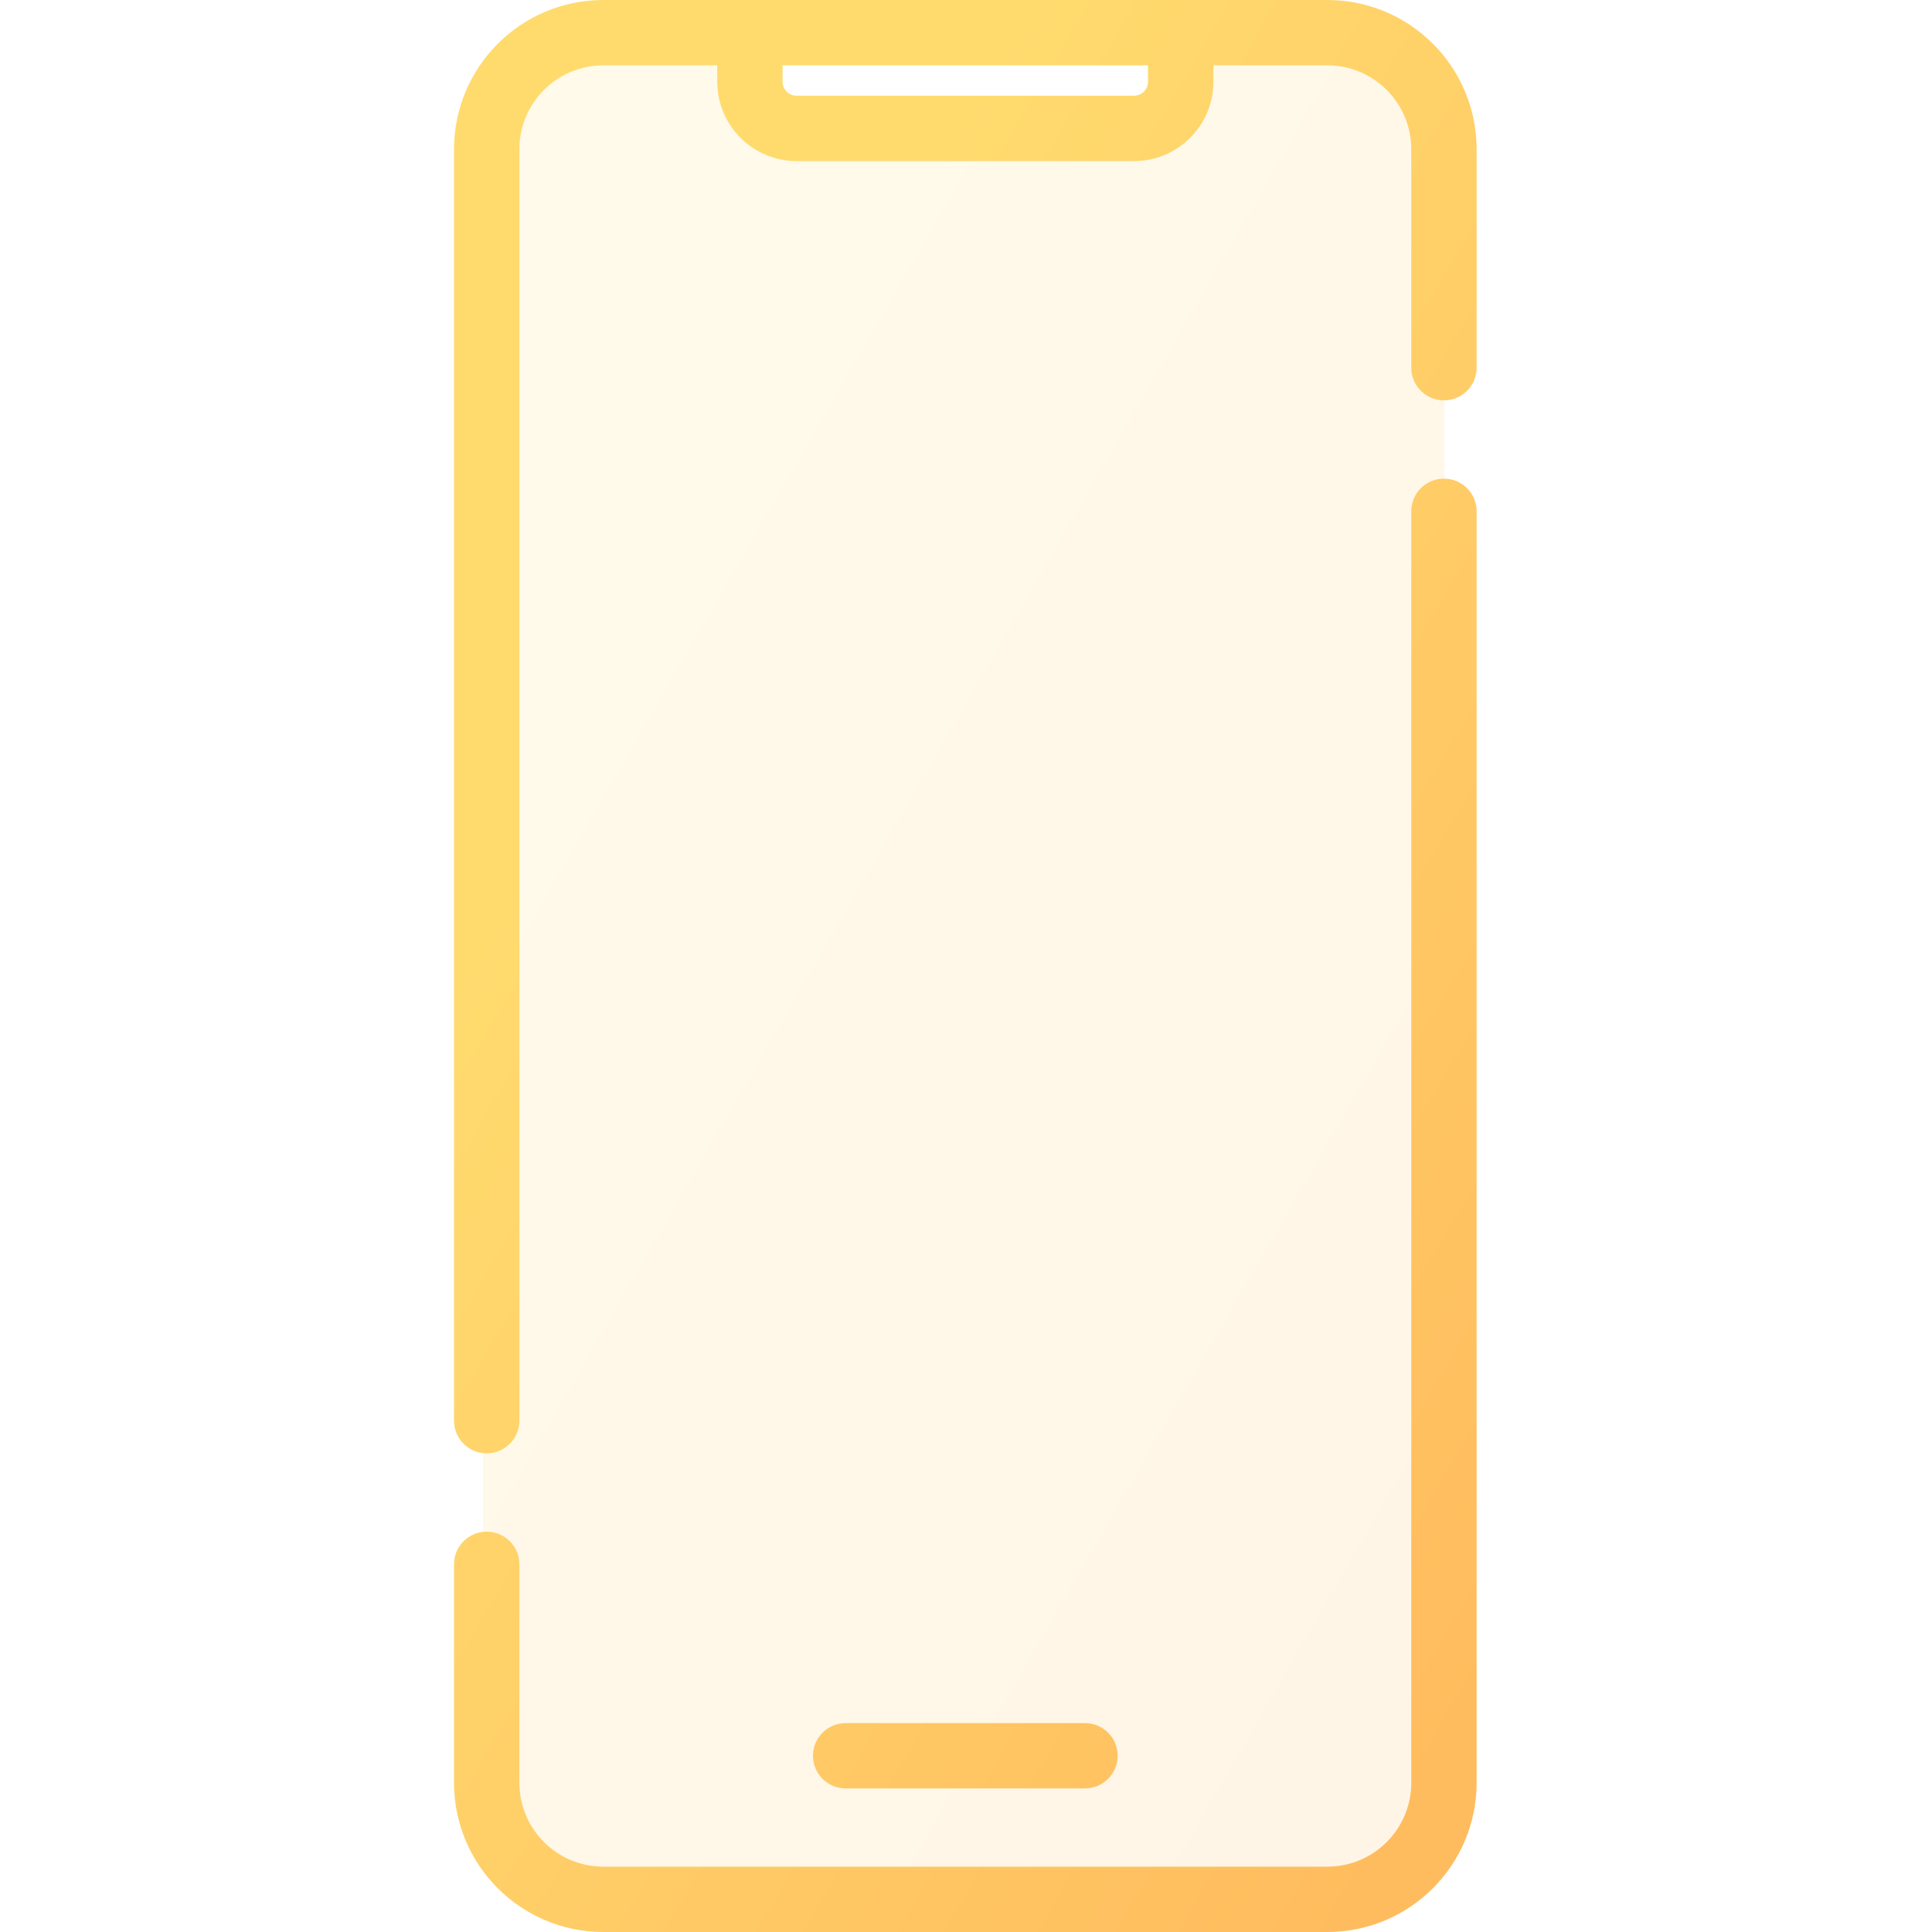
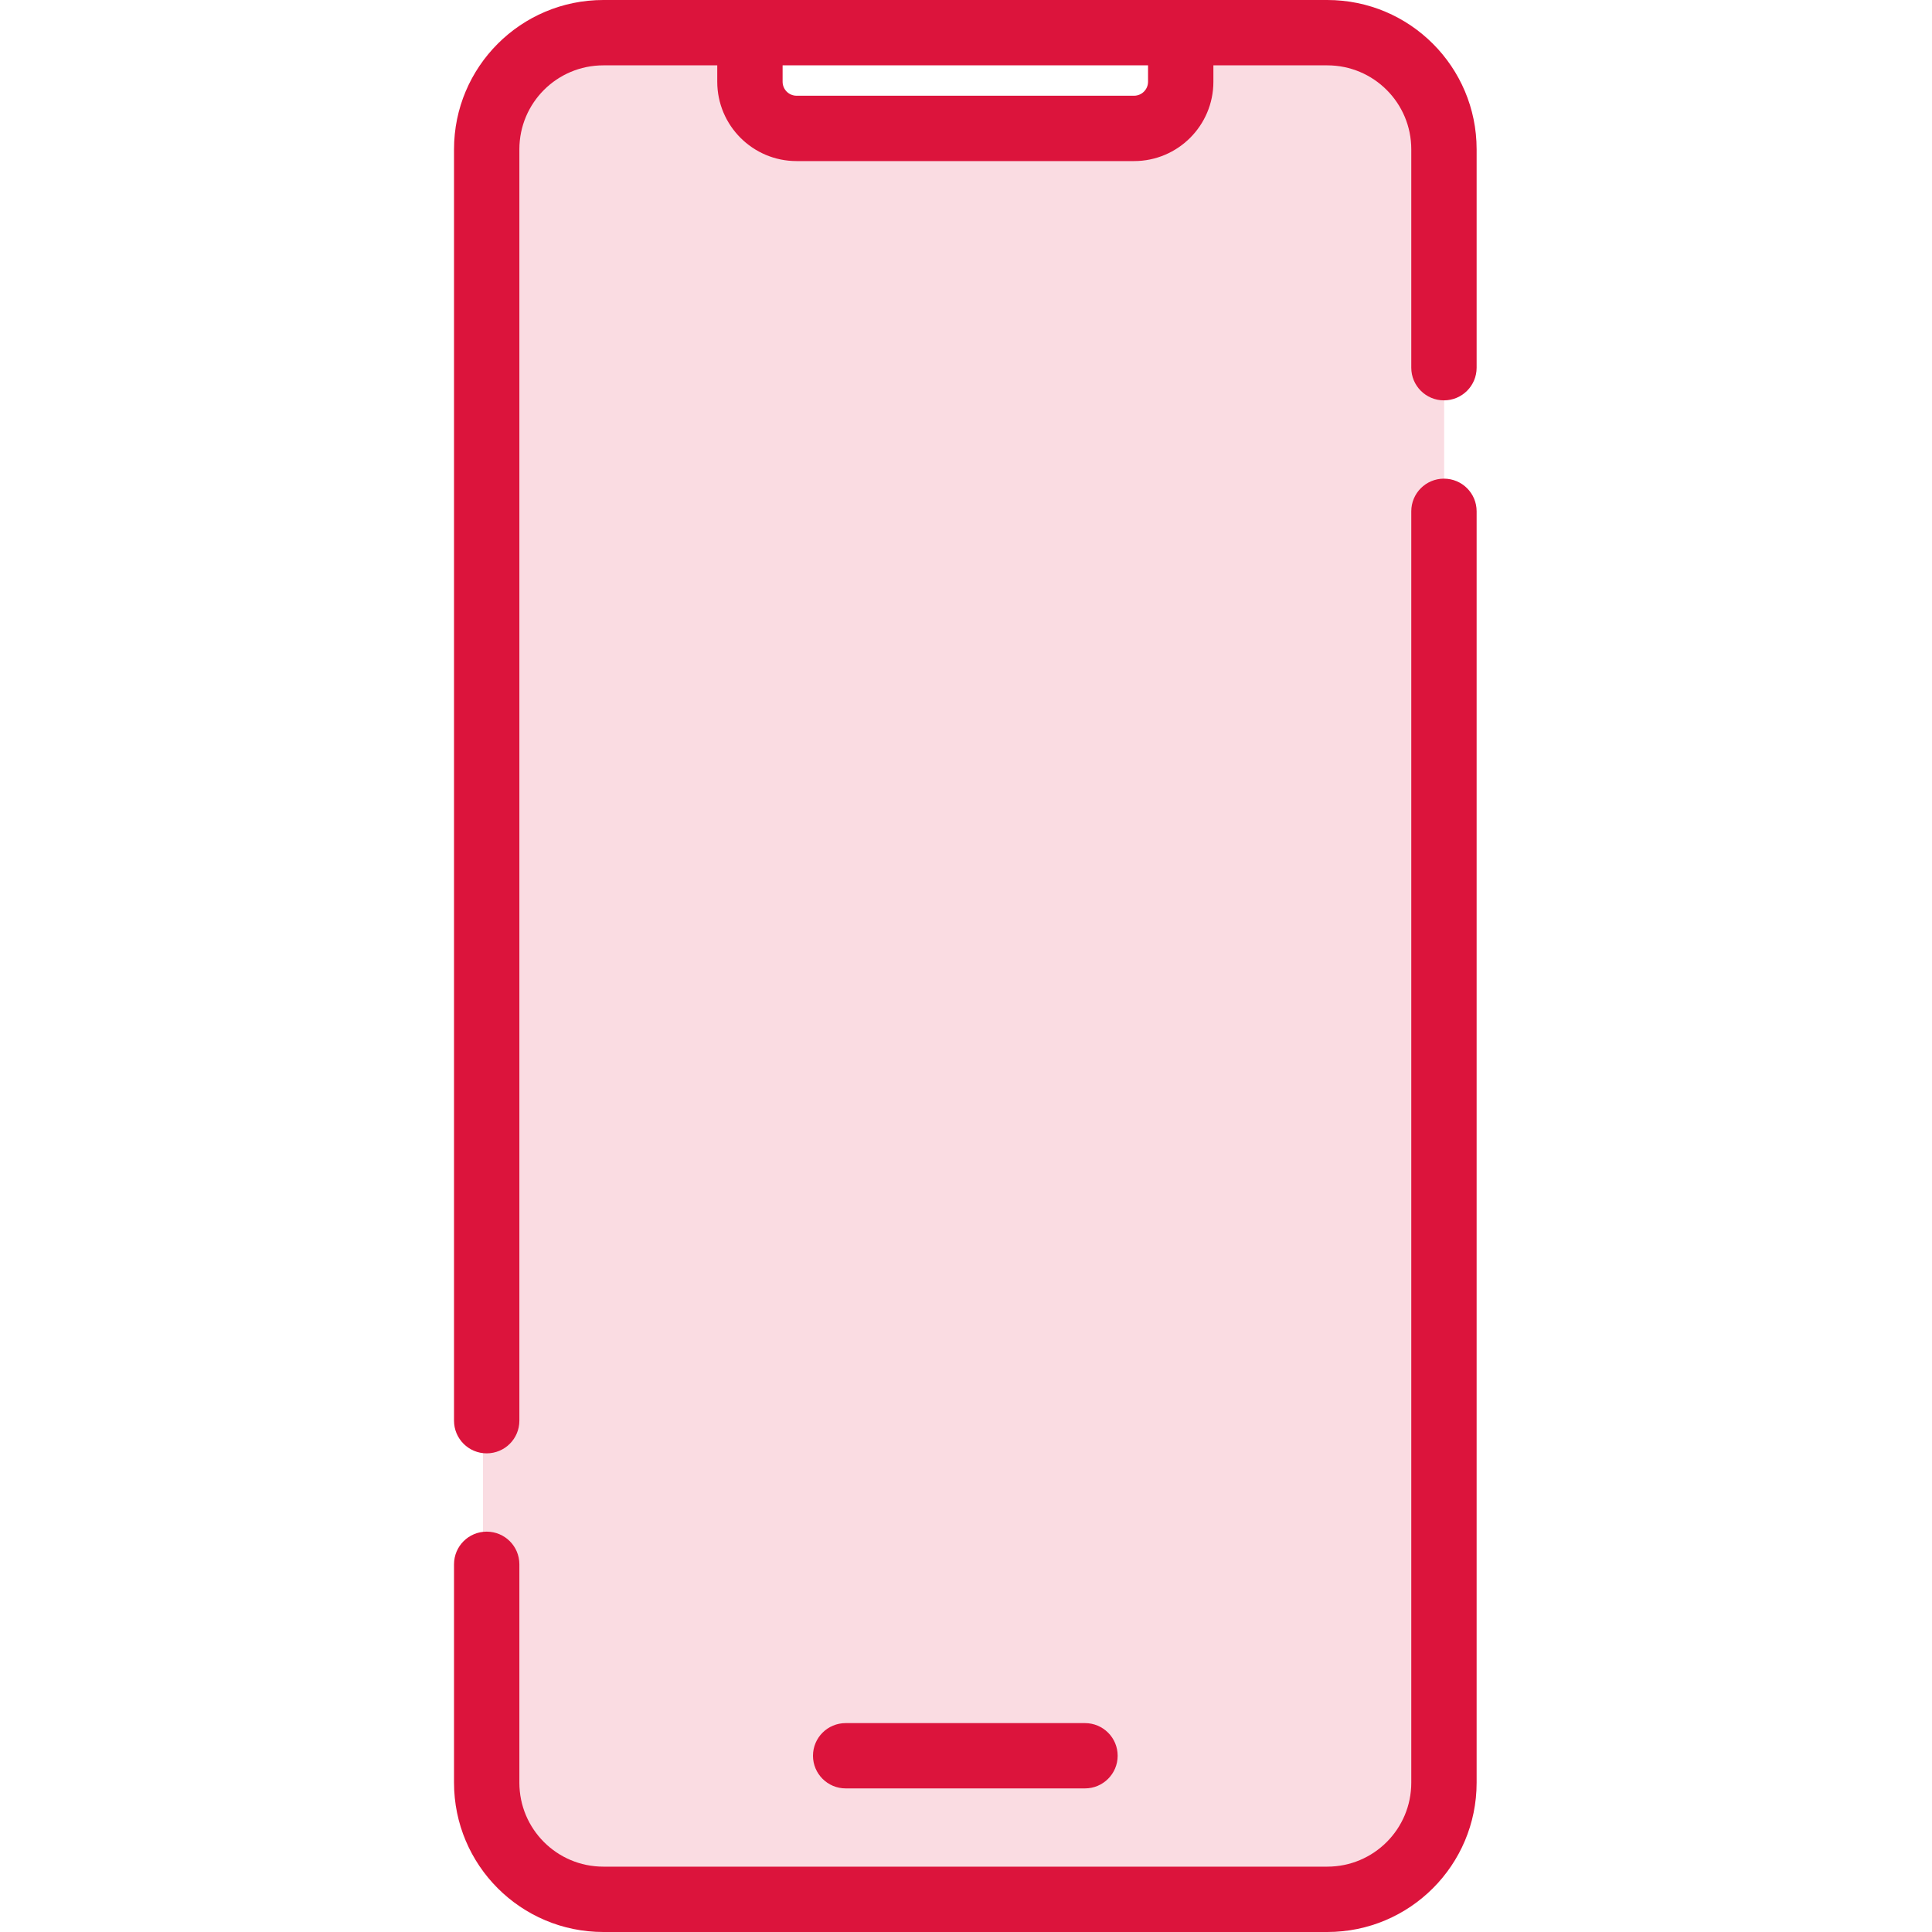
<svg xmlns="http://www.w3.org/2000/svg" width="40" height="40" viewBox="0 0 22 40" fill="none">
  <path opacity="0.15" fill-rule="evenodd" clip-rule="evenodd" d="M3 1C1.895 1 1 1.895 1 3V37C1 38.105 1.895 39 3 39H18.9C20.005 39 20.9 38.105 20.9 37V3C20.9 1.895 20.005 1 18.9 1H15.663V2H6.237V1H3Z" fill="url(#paint0_linear)" />
  <path d="M8.509 35.675C8.135 35.675 7.832 35.977 7.832 36.351C7.832 36.724 8.135 37.027 8.509 37.027V35.675ZM13.463 37.027C13.837 37.027 14.14 36.724 14.14 36.351C14.14 35.977 13.837 35.675 13.463 35.675V37.027ZM0.4 29.414C0.4 29.788 0.703 30.09 1.076 30.09C1.45 30.09 1.753 29.788 1.753 29.414H0.4ZM1.753 32.387C1.753 32.013 1.45 31.711 1.076 31.711C0.703 31.711 0.4 32.013 0.4 32.387H1.753ZM20.219 7.613C20.219 7.987 20.522 8.289 20.895 8.289C21.269 8.289 21.572 7.987 21.572 7.613H20.219ZM21.572 10.586C21.572 10.212 21.269 9.91 20.895 9.91C20.522 9.91 20.219 10.212 20.219 10.586H21.572ZM18.48 38.647H3.492V40H18.48V38.647ZM3.492 1.353H6.527V0H3.492V1.353ZM5.85 1.692H7.203V0.676H5.85V1.692ZM7.493 3.335H14.479V1.982H7.493V3.335ZM6.527 1.353H15.445V0H6.527V1.353ZM15.445 1.353H18.48V0H15.445V1.353ZM16.122 1.692V0.676H14.769V1.692H16.122ZM8.509 37.027H13.463V35.675H8.509V37.027ZM1.753 29.414V3.092H0.4V29.414H1.753ZM1.753 36.908V32.387H0.4V36.908H1.753ZM20.219 3.092V7.613H21.572V3.092H20.219ZM20.219 10.586V36.908H21.572V10.586H20.219ZM14.479 3.335C15.386 3.335 16.122 2.599 16.122 1.692H14.769C14.769 1.852 14.639 1.982 14.479 1.982V3.335ZM3.492 38.647C2.531 38.647 1.753 37.869 1.753 36.908H0.4C0.4 38.616 1.784 40 3.492 40V38.647ZM18.48 40C20.188 40 21.572 38.616 21.572 36.908H20.219C20.219 37.869 19.441 38.647 18.48 38.647V40ZM18.48 1.353C19.441 1.353 20.219 2.131 20.219 3.092H21.572C21.572 1.384 20.188 0 18.48 0V1.353ZM5.85 1.692C5.85 2.599 6.586 3.335 7.493 3.335V1.982C7.333 1.982 7.203 1.852 7.203 1.692H5.85ZM3.492 0C1.784 0 0.4 1.384 0.4 3.092H1.753C1.753 2.131 2.531 1.353 3.492 1.353V0Z" fill="url(#paint1_linear)" />
-   <defs>
-     <linearGradient id="paint0_linear" x1="2.128" y1="1" x2="30.702" y2="17.524" gradientUnits="userSpaceOnUse">
-       <stop offset="0.259" stop-color="#FFDB6E" />
-       <stop offset="1" stop-color="#FFBC5E" />
+   <defs fill="#dc143c">
+     <linearGradient id="paint0_linear" x1="2.128" y1="1" x2="30.702" y2="17.524" gradientUnits="userSpaceOnUse" fill="#dc143c">
+       <stop offset="0.259" stop-color="#dc143c" fill="#dc143c" />
+       <stop offset="1" stop-color="#dc143c" fill="#dc143c" />
    </linearGradient>
-     <linearGradient id="paint1_linear" x1="1.6" y1="8.08974e-07" x2="31.837" y2="17.673" gradientUnits="userSpaceOnUse">
-       <stop offset="0.259" stop-color="#FFDB6E" />
-       <stop offset="1" stop-color="#FFBC5E" />
+     <linearGradient id="paint1_linear" x1="1.6" y1="8.08974e-07" x2="31.837" y2="17.673" gradientUnits="userSpaceOnUse" fill="#dc143c">
+       <stop offset="0.259" stop-color="#dc143c" fill="#dc143c" />
+       <stop offset="1" stop-color="#dc143c" fill="#dc143c" />
    </linearGradient>
  </defs>
</svg>
